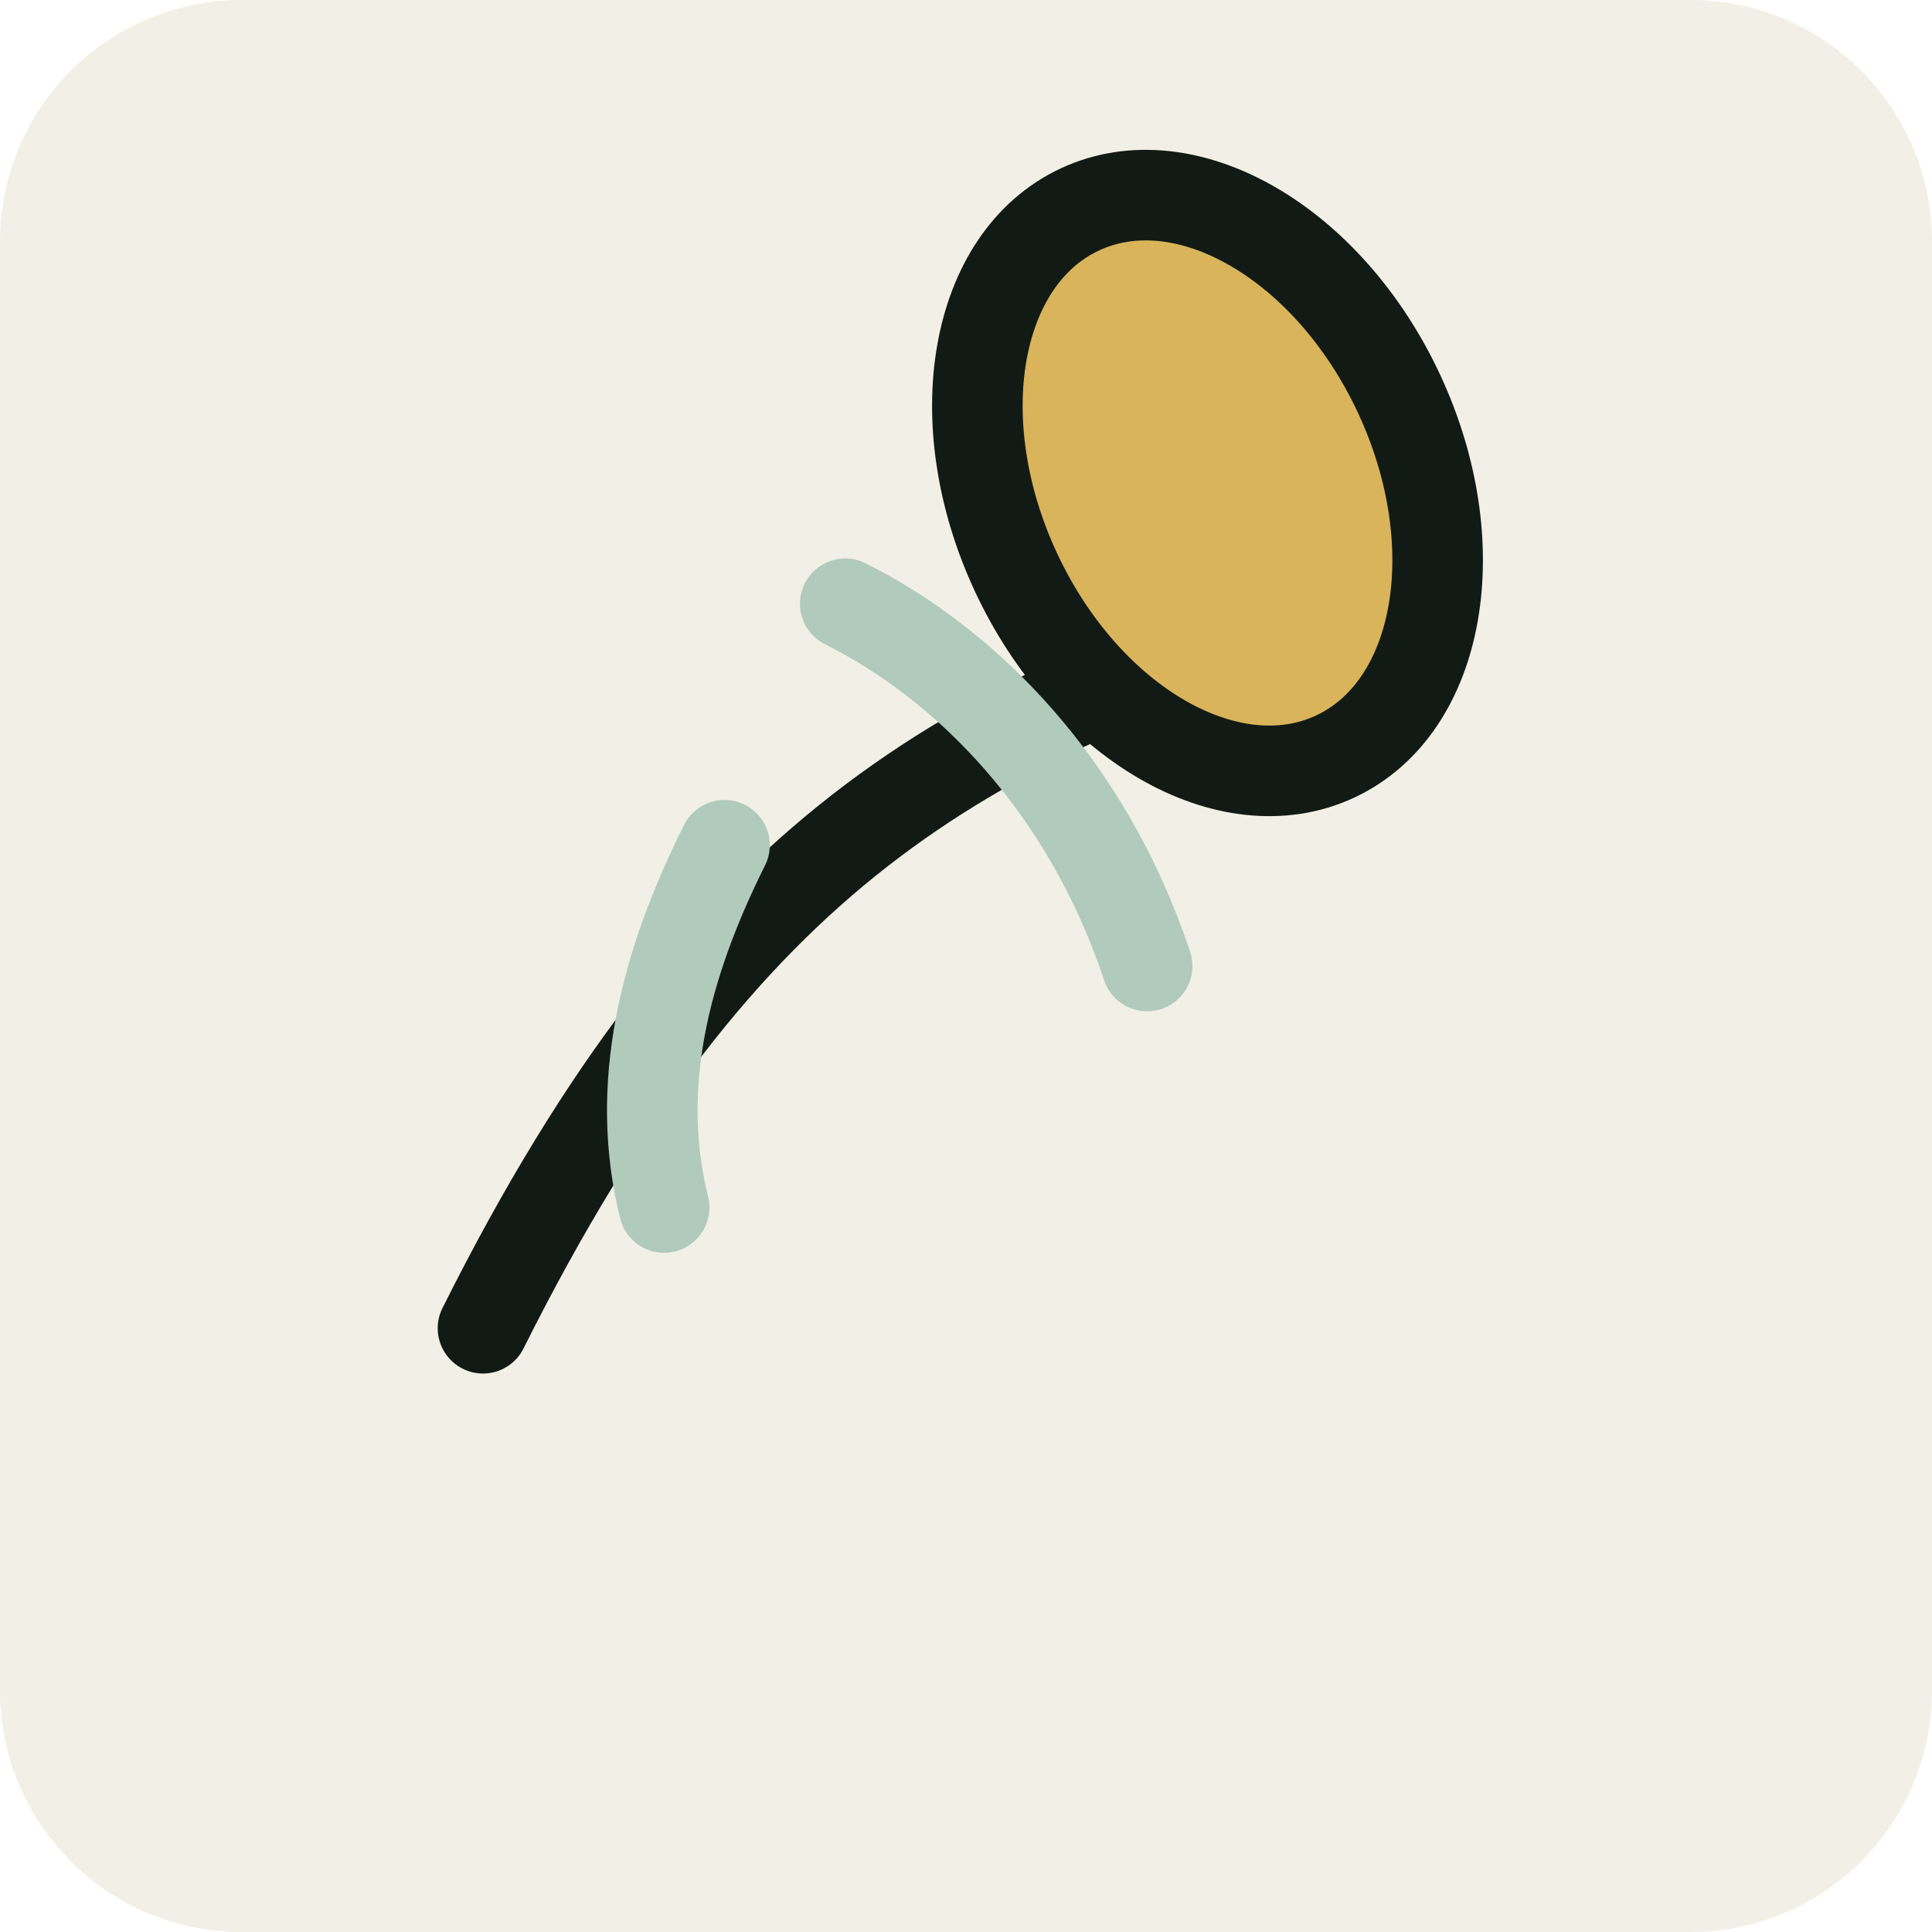
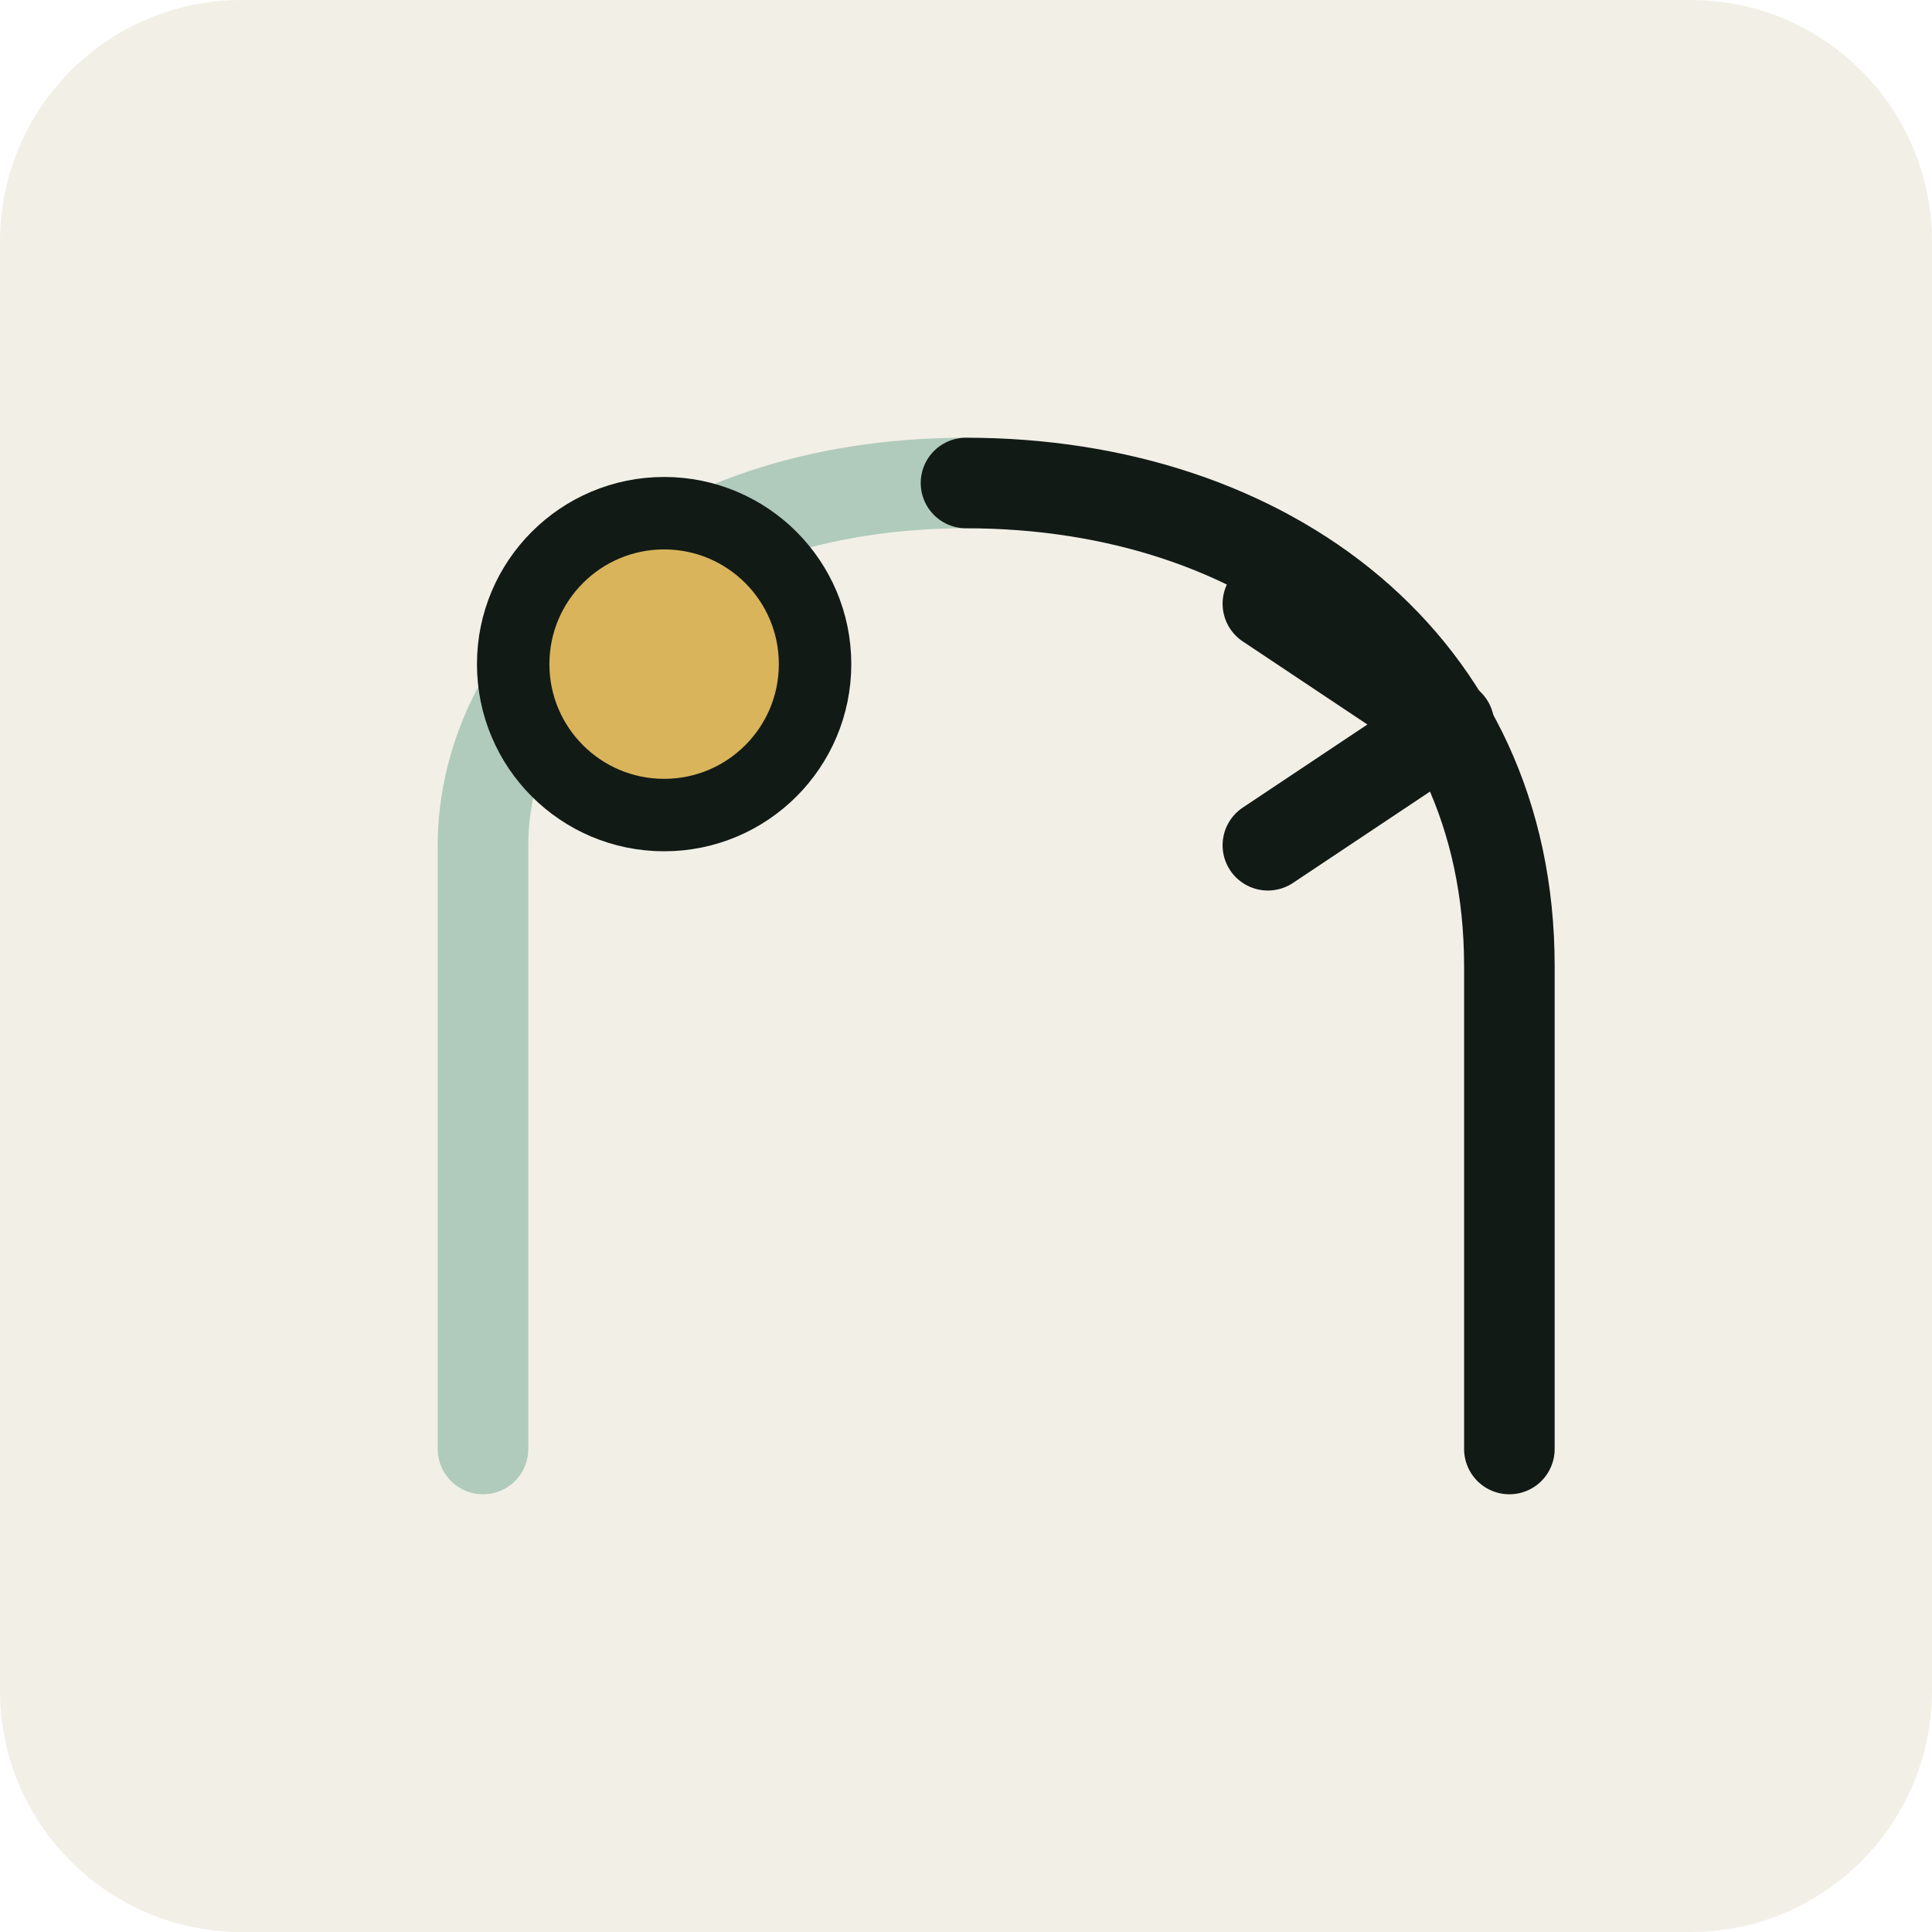
<svg xmlns="http://www.w3.org/2000/svg" viewBox="0 0 32 32" width="32" height="32">
  <rect width="32" height="32" rx="4" fill="#F2EFE6" />
-   <path d="M8 22c4-8 8-10 14-12" fill="none" stroke="#121A16" stroke-width="1.5" stroke-linecap="round" />
-   <path d="M14 10c2 1 4 3 5 6" fill="none" stroke="#B0CBBC" stroke-width="1.5" stroke-linecap="round" />
-   <ellipse cx="20" cy="8" rx="3.5" ry="5" transform="rotate(-25 20 8)" fill="#D9B45A" stroke="#121A16" stroke-width="1.5" />
-   <path d="M12 14c-1 2-1.5 4-1 6" fill="none" stroke="#B0CBBC" stroke-width="1.5" stroke-linecap="round" />
+   <path d="M8 24V14c0-3 3-6 8-6" fill="none" stroke="#B0CBBC" stroke-width="1.5" stroke-linecap="round" />
+   <path d="M16 8c5 0 9 3 9 8v8" fill="none" stroke="#121A16" stroke-width="1.5" stroke-linecap="round" />
+   <circle cx="11" cy="11" r="2.5" fill="#D9B45A" stroke="#121A16" stroke-width="1.2" />
+   <path d="M21 10l3 2-3 2" fill="none" stroke="#121A16" stroke-width="1.5" stroke-linecap="round" stroke-linejoin="round" />
</svg>
